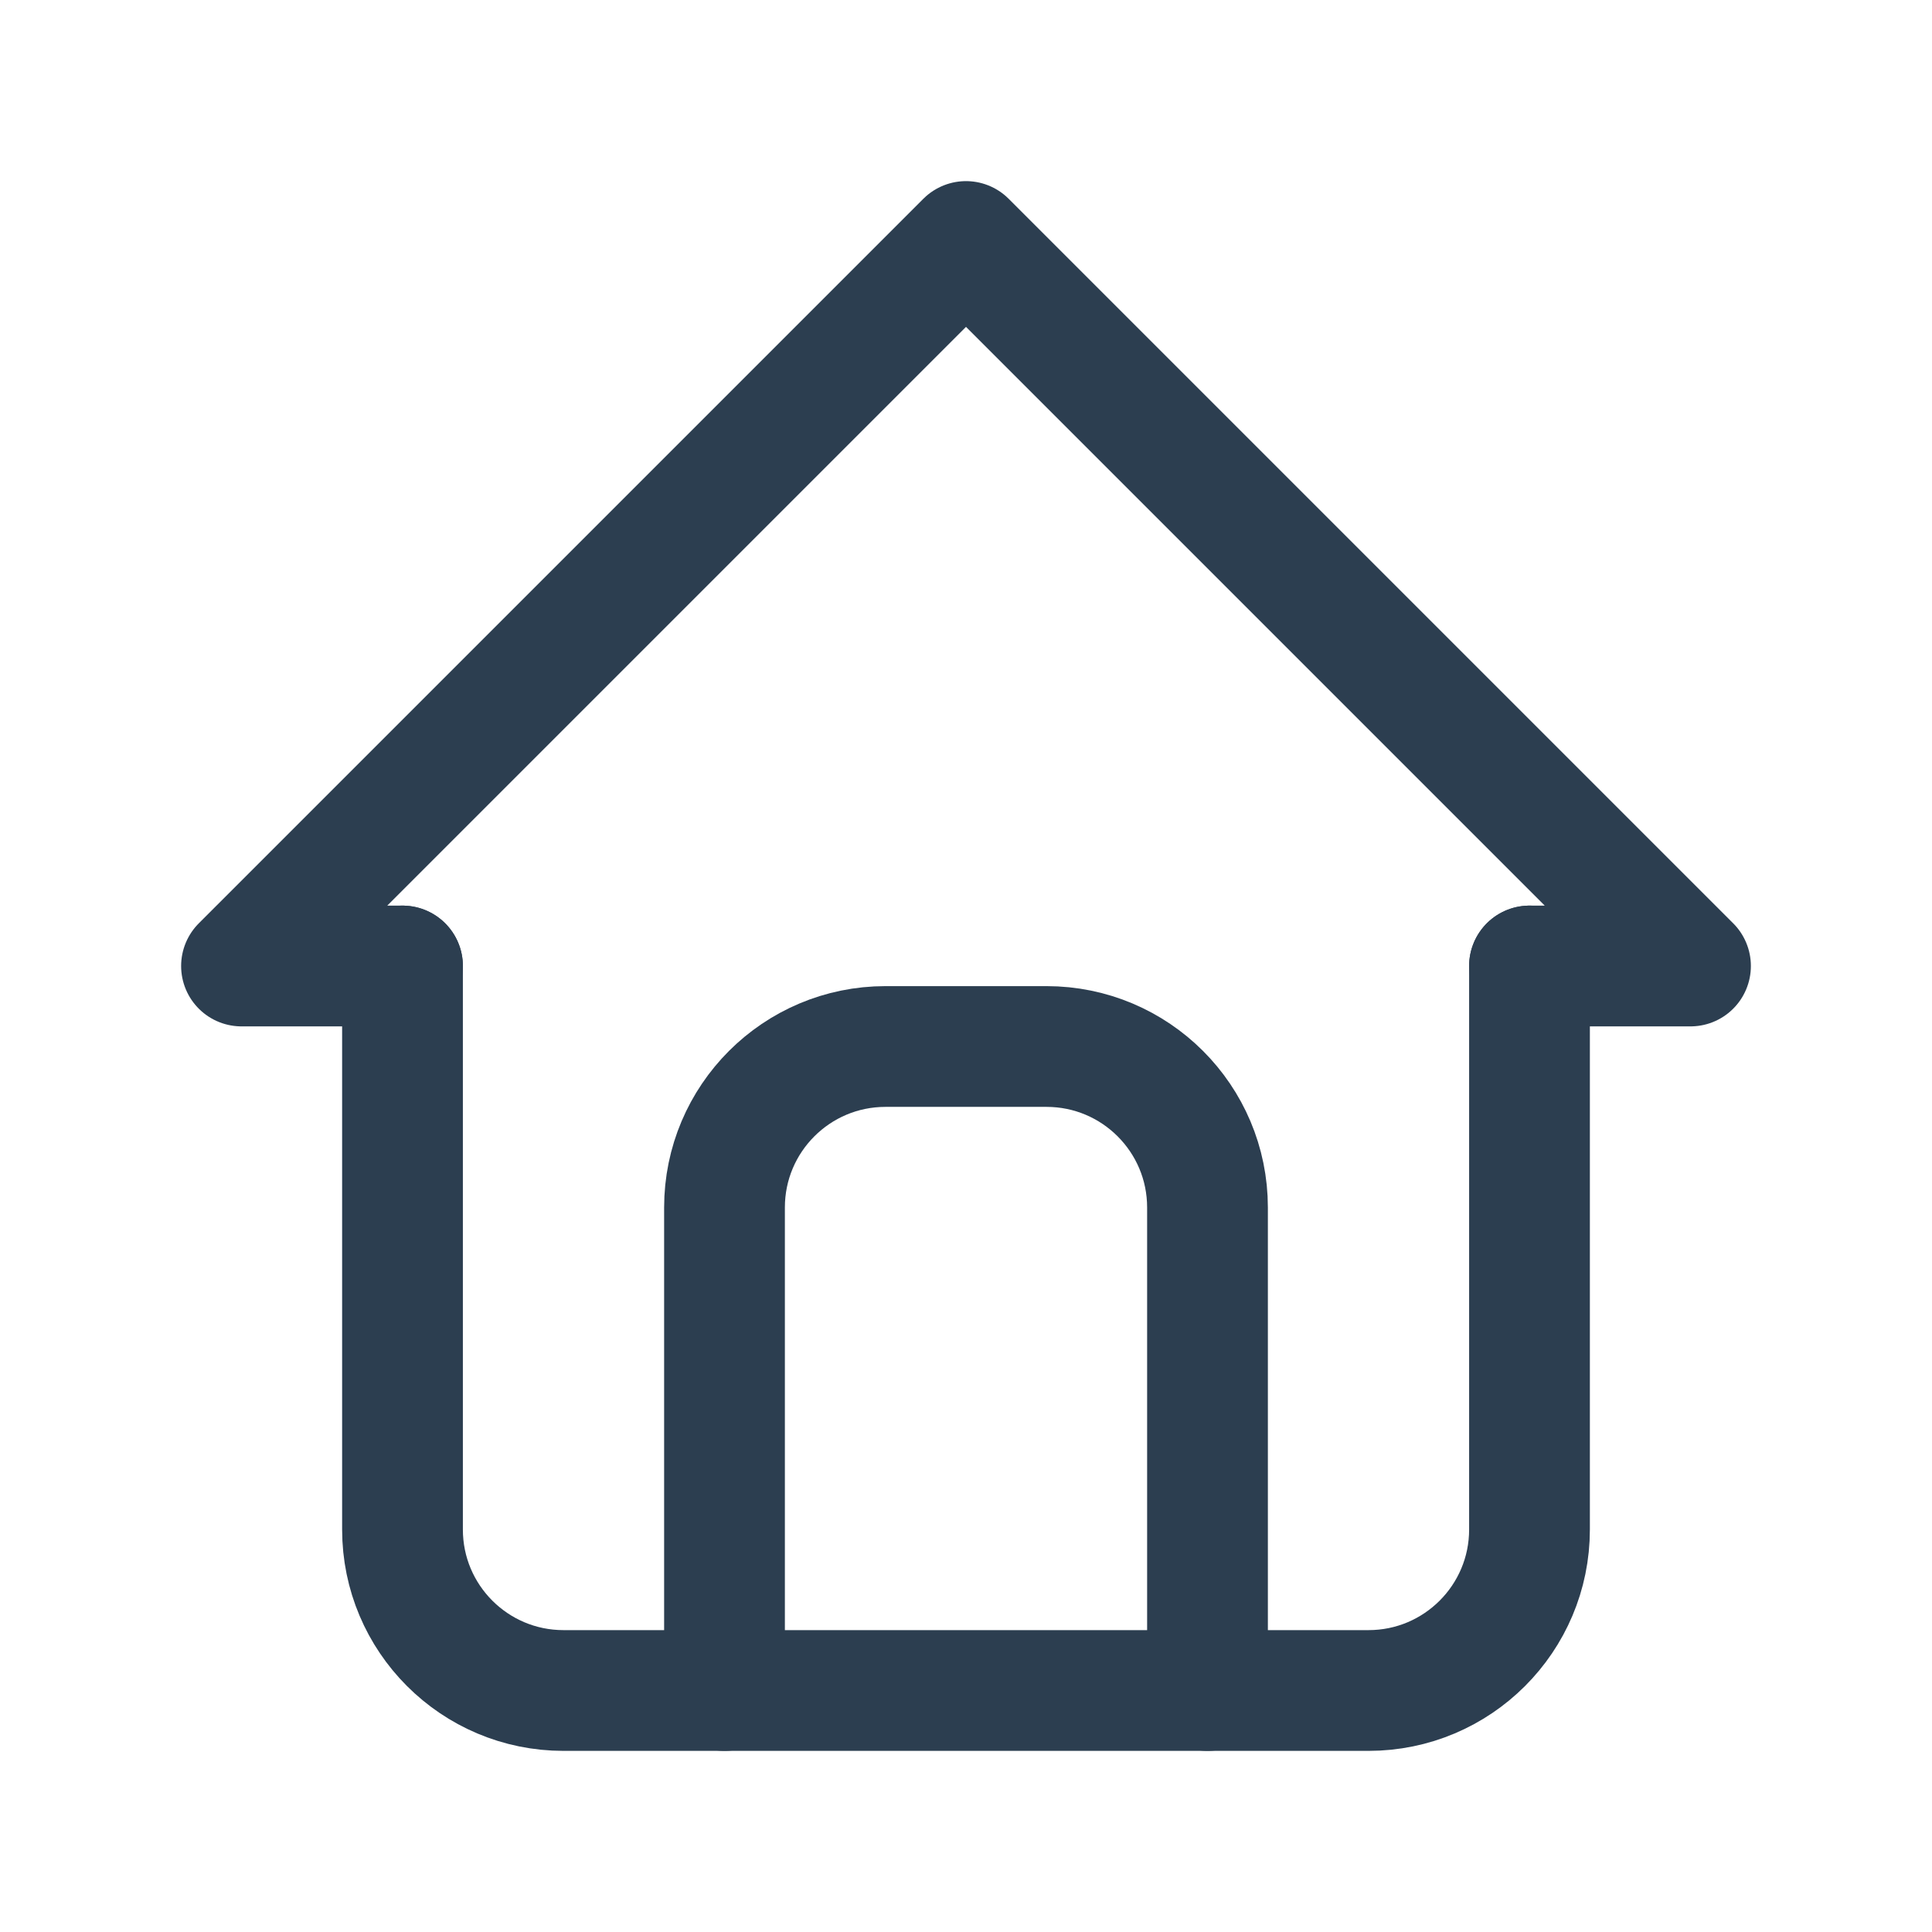
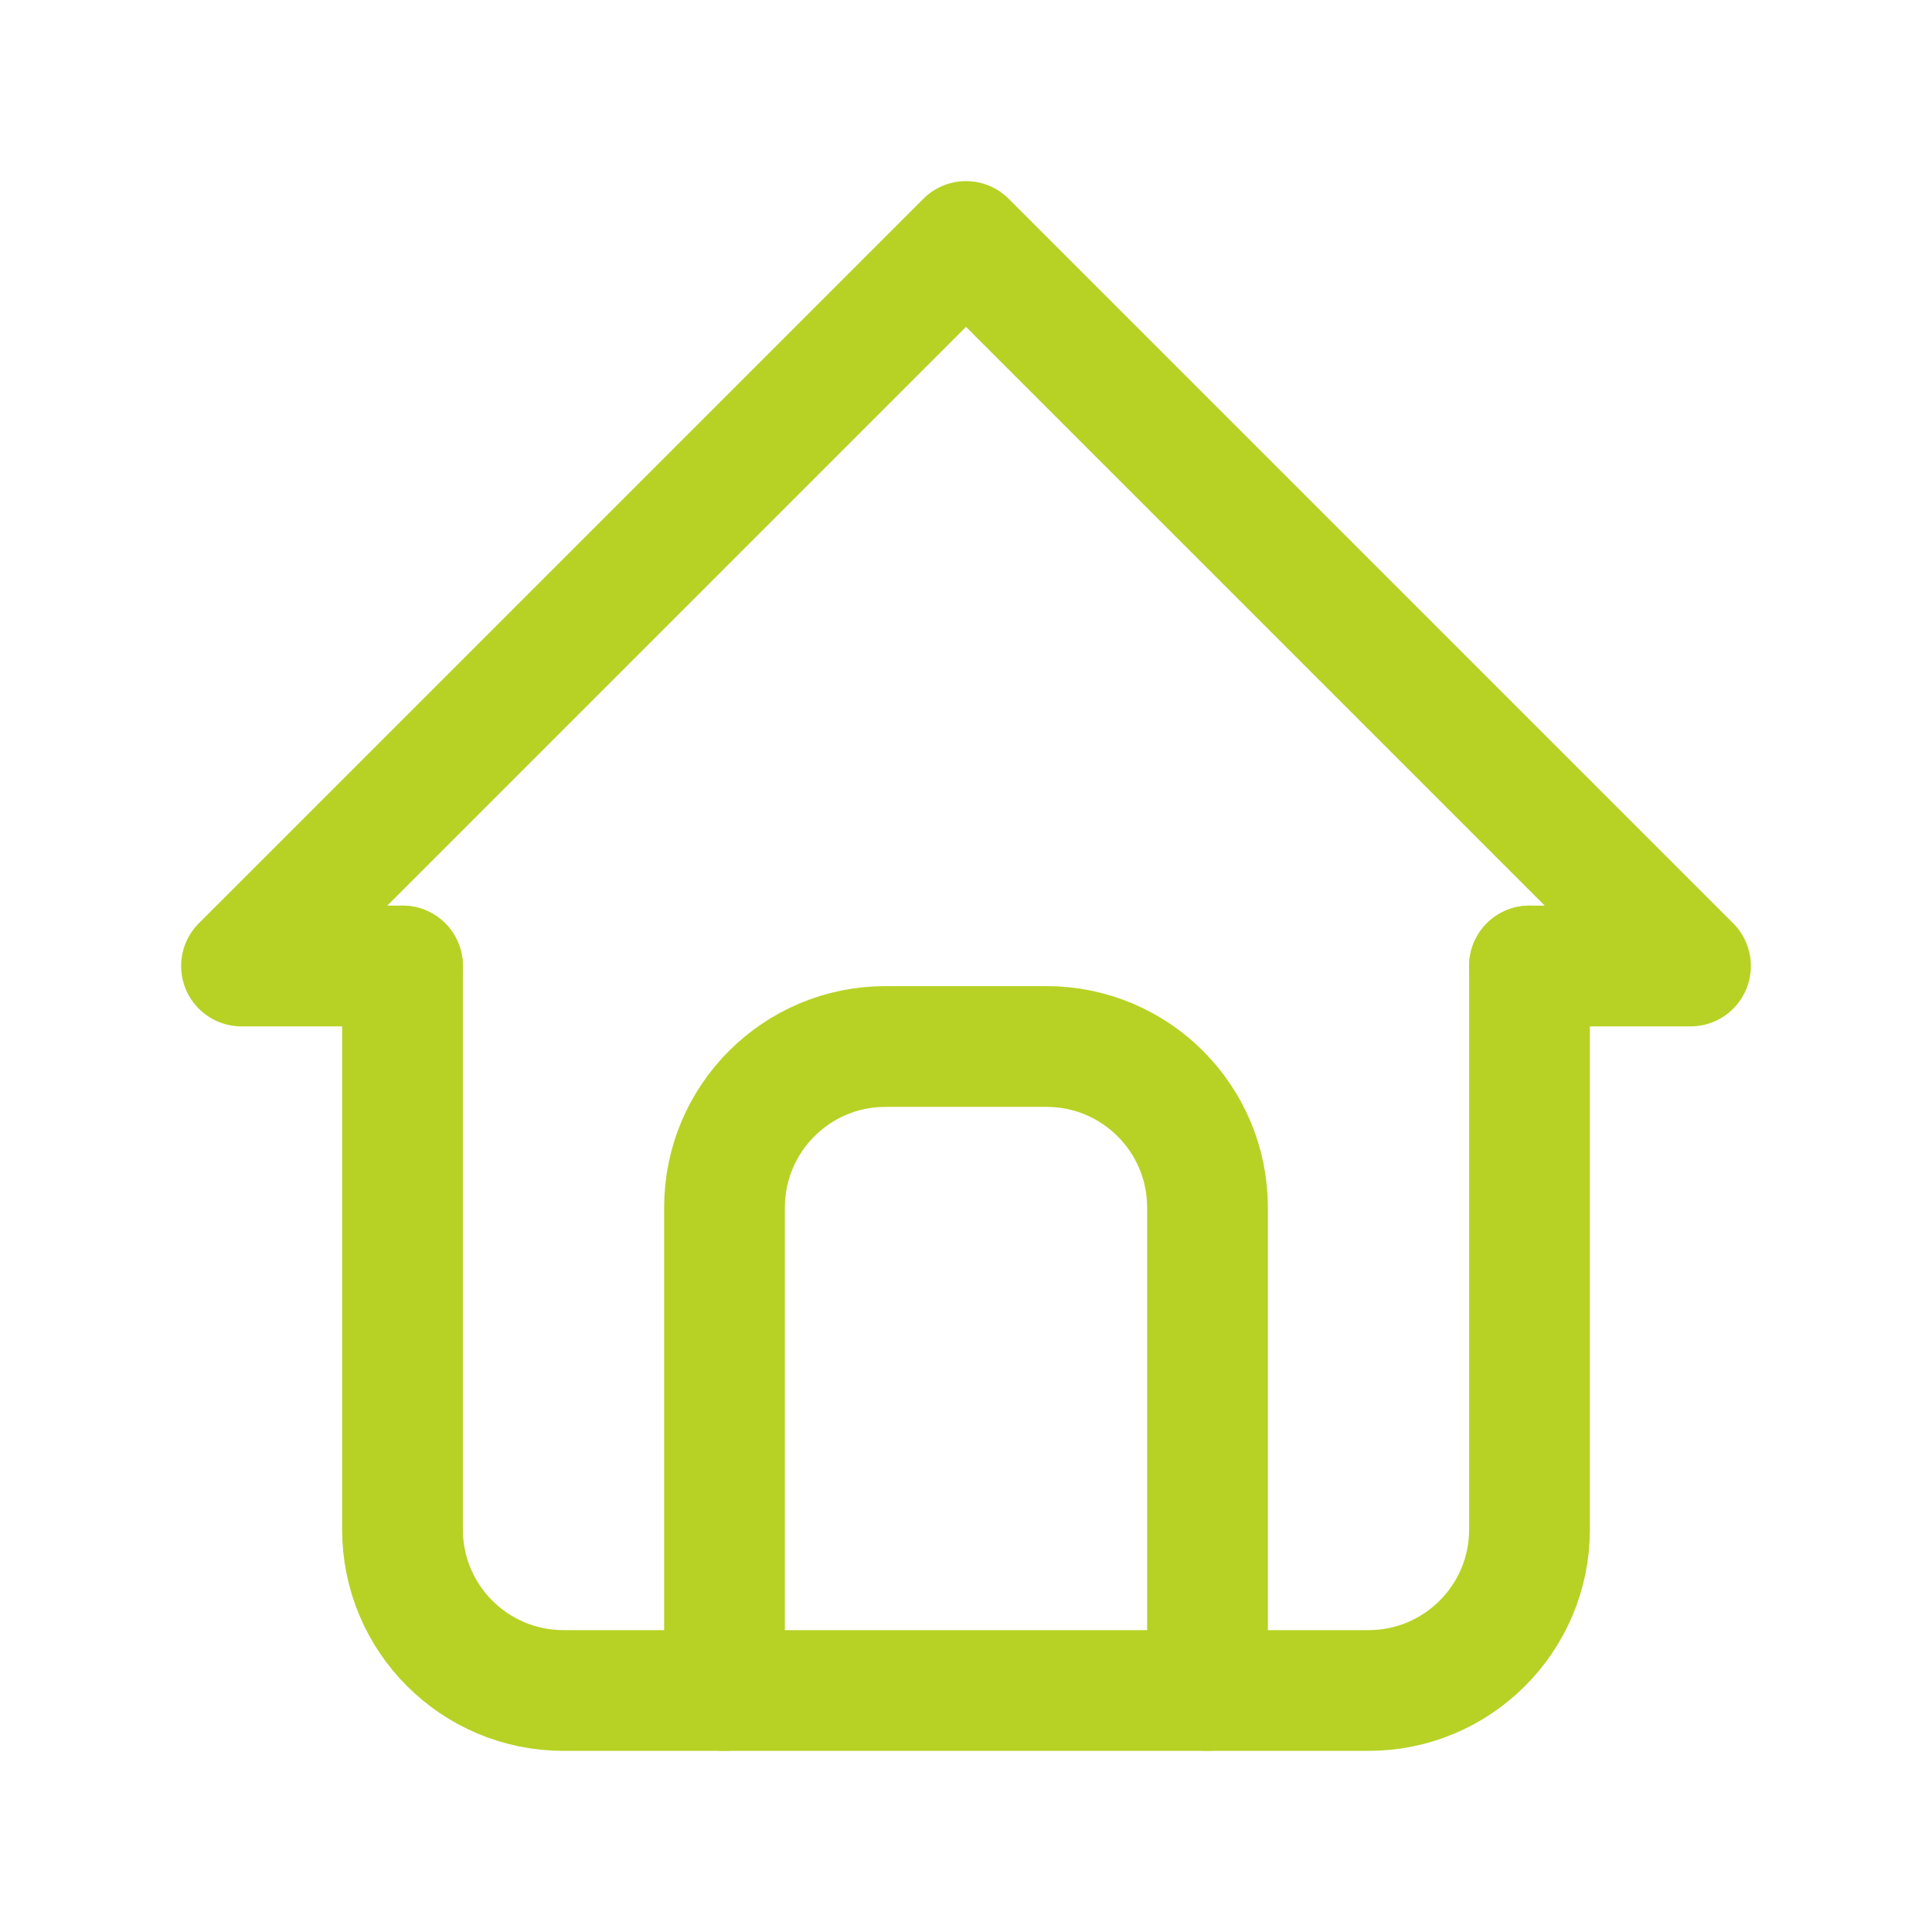
- <svg xmlns="http://www.w3.org/2000/svg" class="icon icon-tabler icon-tabler-home" width="44" height="44" viewBox="0 0 24 24" stroke-width="1.5" stroke="#2c3e50" fill="none" stroke-linecap="round" stroke-linejoin="round">
+ <svg xmlns="http://www.w3.org/2000/svg" class="icon icon-tabler icon-tabler-home" width="44" height="44" viewBox="0 0 24 24" stroke-width="1.5" stroke="#B7D225" fill="none" stroke-linecap="round" stroke-linejoin="round">
  <path stroke="none" d="M0 0h24v24H0z" fill="none" />
  <polyline points="5 12 3 12 12 3 21 12 19 12" />
  <path d="M5 12v7a2 2 0 0 0 2 2h10a2 2 0 0 0 2 -2v-7" />
  <path d="M9 21v-6a2 2 0 0 1 2 -2h2a2 2 0 0 1 2 2v6" />
</svg>
